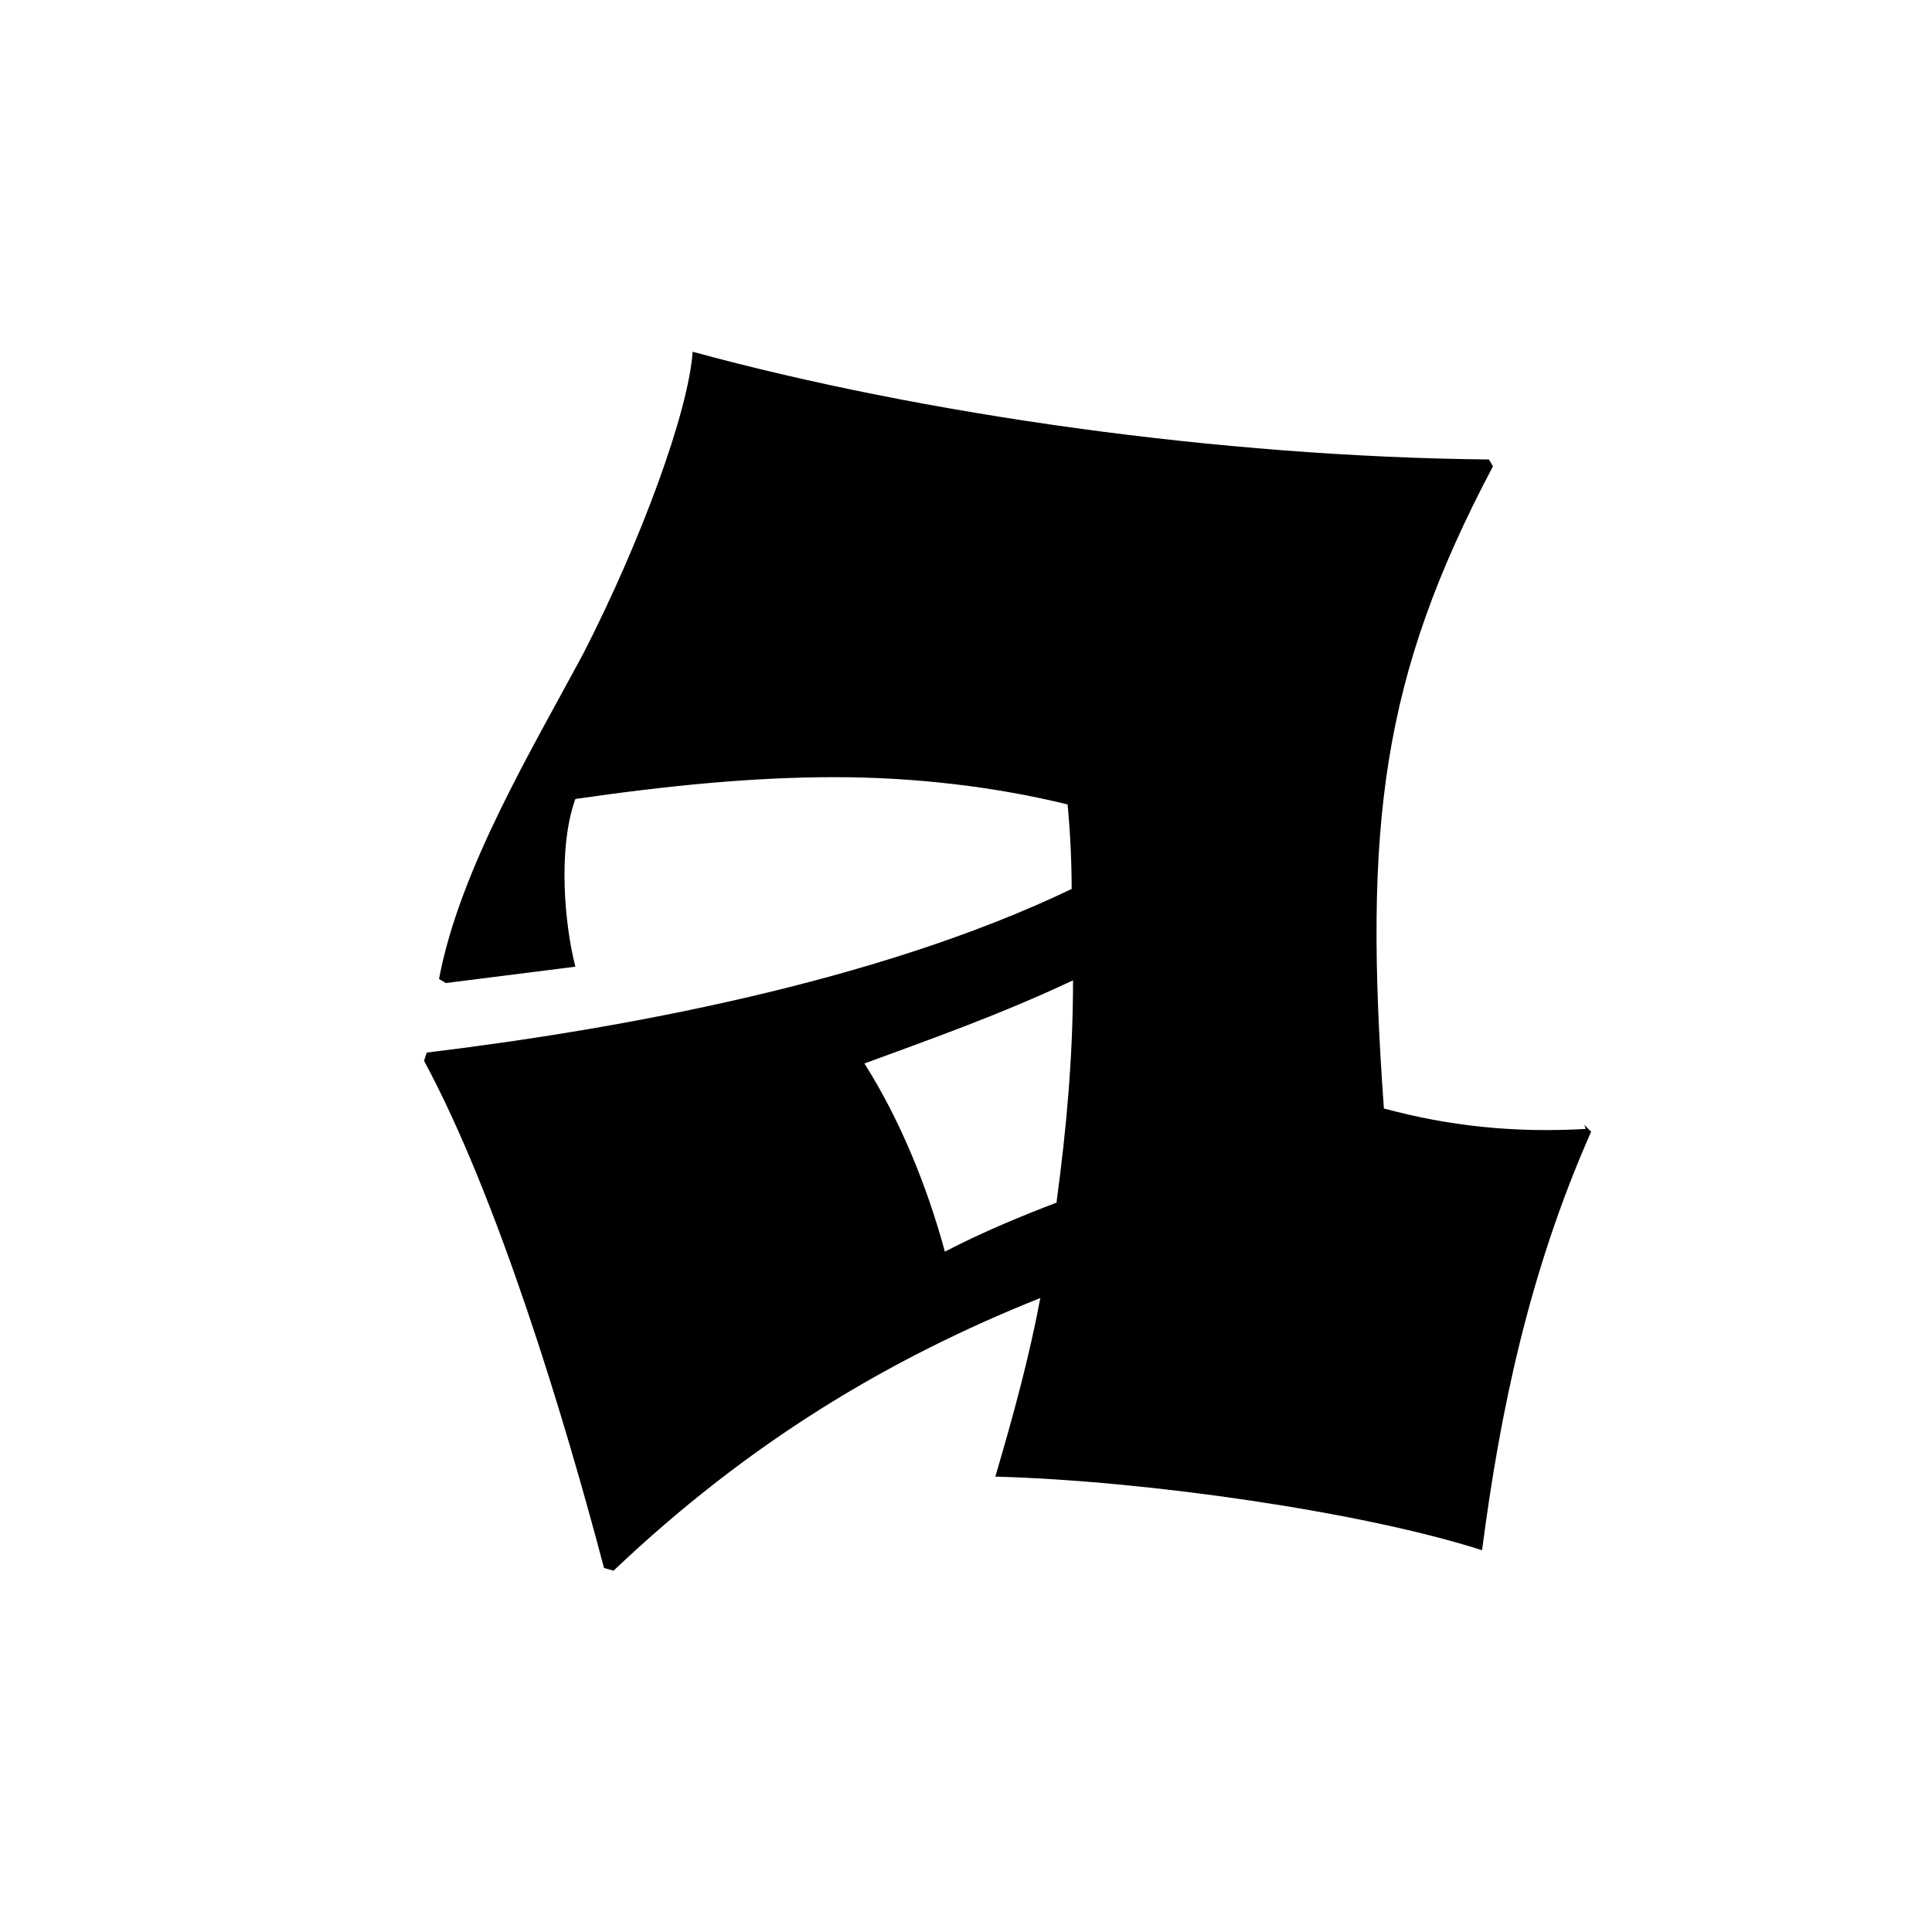
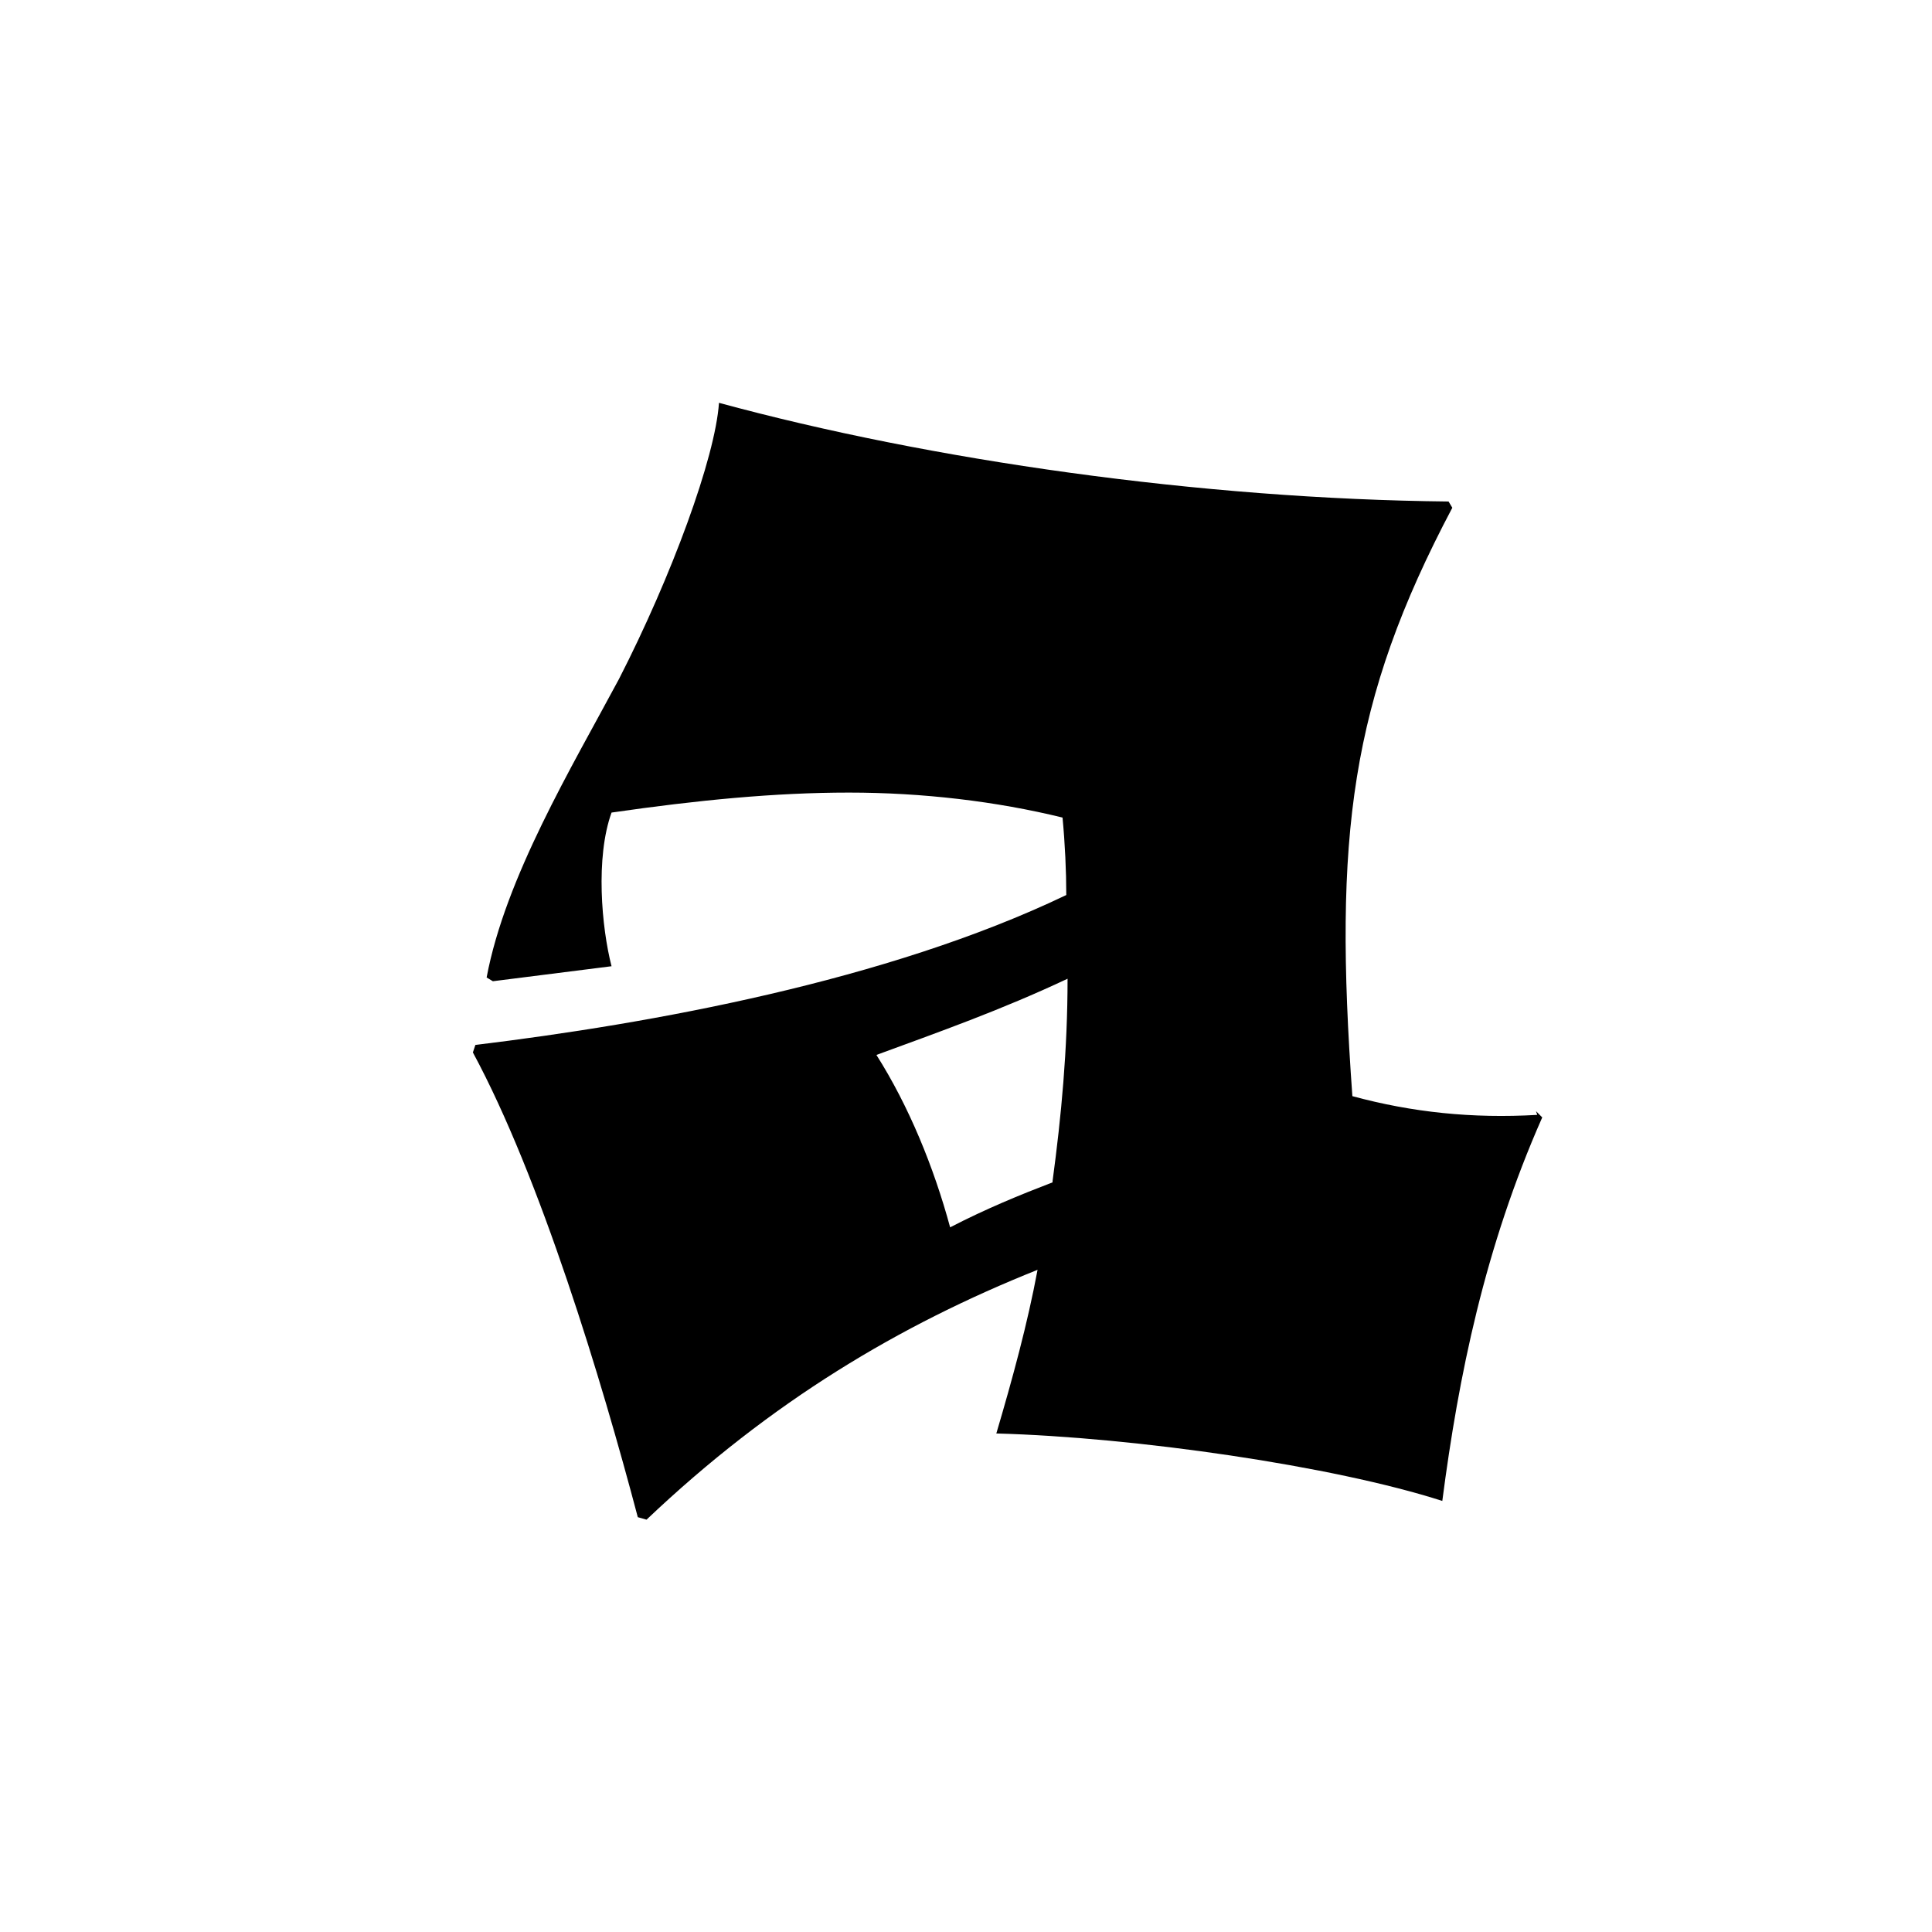
<svg xmlns="http://www.w3.org/2000/svg" id="Layer_1" version="1.1" viewBox="0 0 141.7 141.7">
-   <path d="M116.3,82.8c-5.2.3-10-.2-14.8-1.5-1.5-20.8-.2-31.6,8-47.1l-.3-.5c-19.8-.2-41.5-3.3-58.4-7.9-.3,4.4-3.8,13.9-8,22.1-3.8,7.1-9.1,15.9-10.6,23.9l.5.3,9.5-1.2c-.8-3.1-1.3-8.7,0-12.3,6.9-1,13.1-1.6,19-1.6s11.8.7,17.1,2c.2,2.1.3,4.3.3,6.2-14.4,6.9-33.3,10.3-47.3,12l-.2.6c5.4,10,10.3,26.2,13.2,37.2l.7.2c10-9.5,20.3-15.6,31.3-20-.8,4.3-2,8.7-3.3,13.1,11.1.3,27,2.6,35.7,5.4,1.3-10,3.4-20.3,8-30.7l-.5-.5ZM77.5,88.2c-2.6,1-5.3,2.1-8.2,3.6-1.3-4.8-3.3-9.7-5.9-13.8,4.9-1.8,10-3.6,15.3-6.1,0,5.7-.5,11-1.2,16.2Z" />
+   <path d="M112.749,81.77c-4.765.275-9.163-.183-13.561-1.374-1.374-19.058-.183-28.954,7.33-43.156l-.275-.458c-18.142-.183-38.025-3.024-53.51-7.238-.275,4.032-3.482,12.736-7.33,20.249-3.482,6.505-8.338,14.569-9.712,21.899l.458.275,8.704-1.1c-.733-2.84-1.191-7.971,0-11.27,6.322-.916,12.003-1.466,17.409-1.466s10.812.641,15.668,1.833c.183,1.924.275,3.94.275,5.681-13.194,6.322-30.511,9.437-43.339,10.995l-.183.55c4.948,9.163,9.437,24.006,12.095,34.085l.641.183c9.163-8.704,18.6-14.294,28.679-18.325-.733,3.94-1.833,7.971-3.024,12.003,10.17.275,24.739,2.382,32.71,4.948,1.191-9.163,3.115-18.6,7.33-28.129l-.458-.458.092.275ZM77.199,86.718c-2.382.916-4.856,1.924-7.513,3.299-1.191-4.398-3.024-8.888-5.406-12.644,4.49-1.649,9.163-3.299,14.019-5.589,0,5.223-.458,10.079-1.1,14.843v.092Z" />
</svg>
